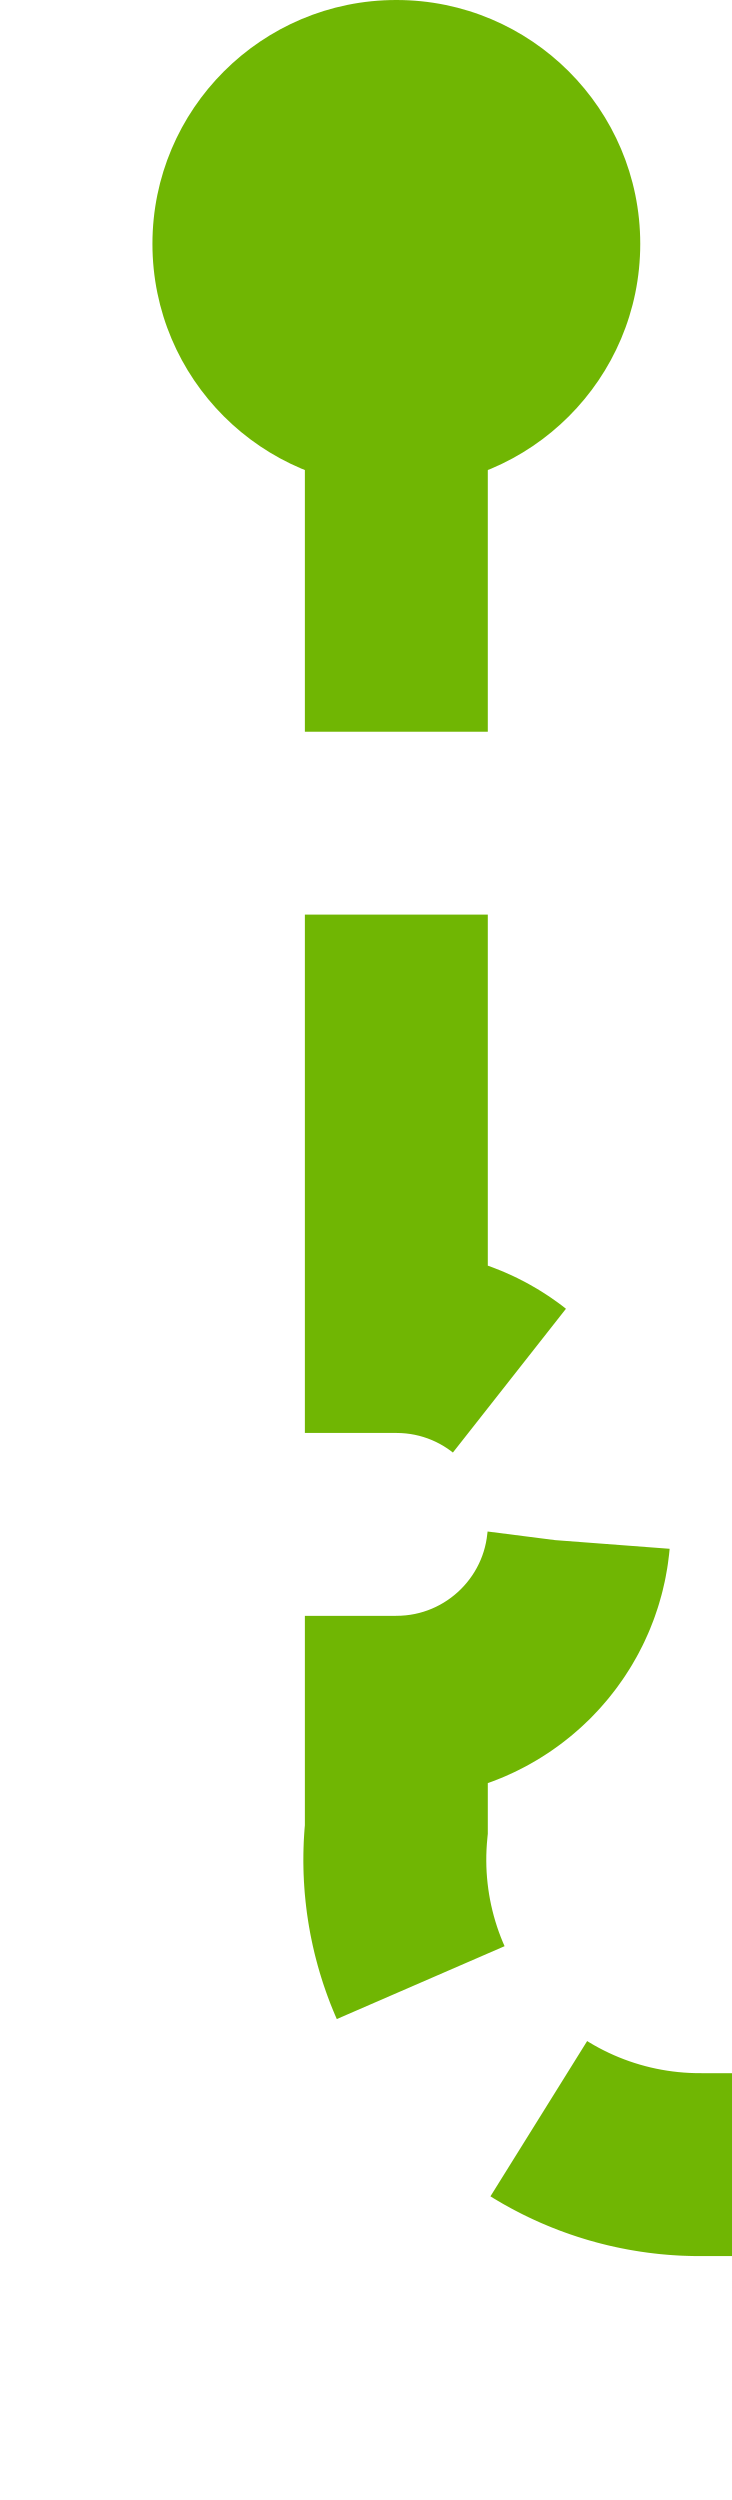
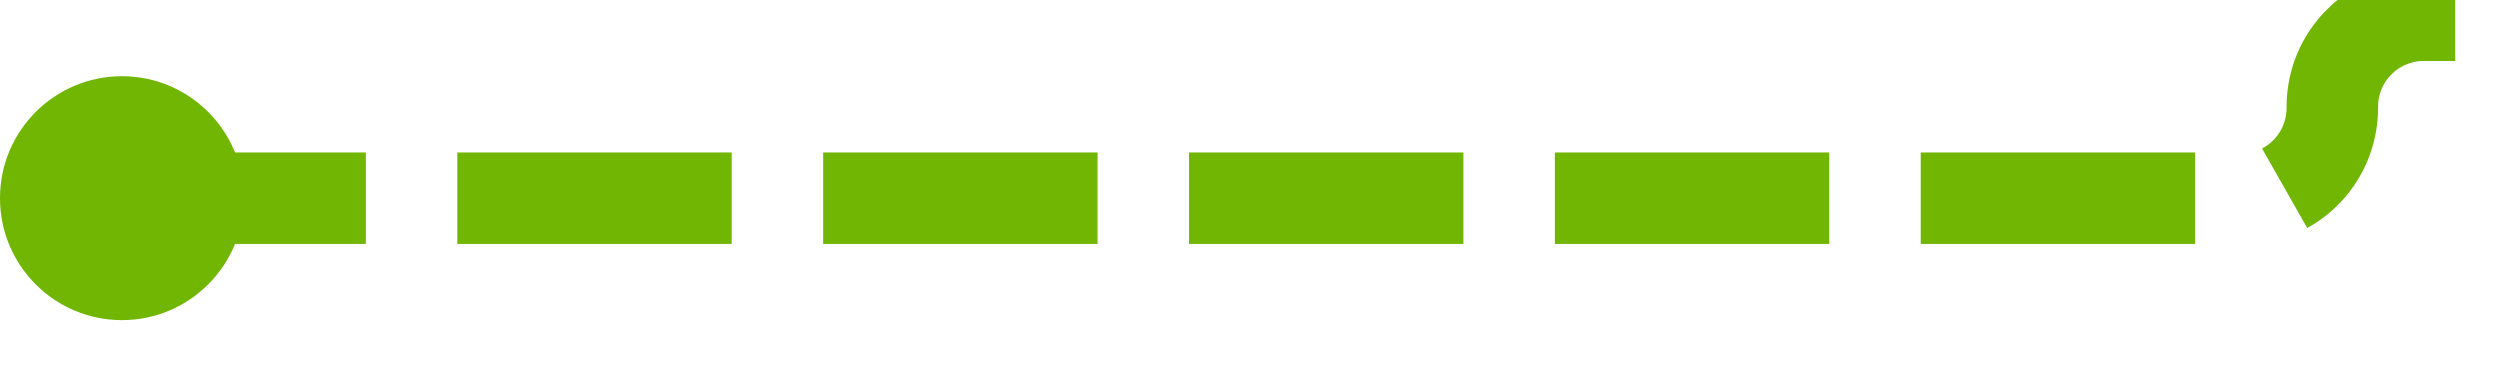
- <svg xmlns="http://www.w3.org/2000/svg" version="1.1" width="12px" height="41px" preserveAspectRatio="xMidYMin meet" viewBox="567 249  10 41">
-   <path d="M 572.5 252  L 572.5 271  A 3 3 0 0 1 575.5 274 A 3 3 0 0 1 572.5 277 L 572.5 279  A 5 5 0 0 0 577.5 284.5 L 1557 284.5  A 5 5 0 0 1 1562.5 289.5 L 1562.5 920  A 5 5 0 0 0 1567.5 925.5 L 1621 925.5  " stroke-width="3" stroke-dasharray="9,3" stroke="#70b603" fill="none" />
-   <path d="M 572.5 249  A 4 4 0 0 0 568.5 253 A 4 4 0 0 0 572.5 257 A 4 4 0 0 0 576.5 253 A 4 4 0 0 0 572.5 249 Z M 1611.9 935.5  L 1624 925.5  L 1611.9 915.5  L 1616.8 925.5  L 1611.9 935.5  Z " fill-rule="nonzero" fill="#70b603" stroke="none" />
+ <svg xmlns="http://www.w3.org/2000/svg" version="1.1" width="82px" height="12px" preserveAspectRatio="xMinYMid meet" viewBox="1479 3805  82 10">
+   <path d="M 1482 3810.5  L 1552 3810.5  A 3 3 0 0 0 1555.5 3807.5 A 3 3 0 0 1 1558.5 3804.5 L 1629 3804.5  " stroke-width="3" stroke-dasharray="9,3" stroke="#70b603" fill="none" />
+   <path d="M 1483 3806.5  A 4 4 0 0 0 1479 3810.5 A 4 4 0 0 0 1483 3814.5 A 4 4 0 0 0 1487 3810.5 A 4 4 0 0 0 1483 3806.5 Z M 1619.9 3814.5  L 1632 3804.5  L 1619.9 3794.5  L 1624.8 3804.5  L 1619.9 3814.5  Z " fill-rule="nonzero" fill="#70b603" stroke="none" />
</svg>
